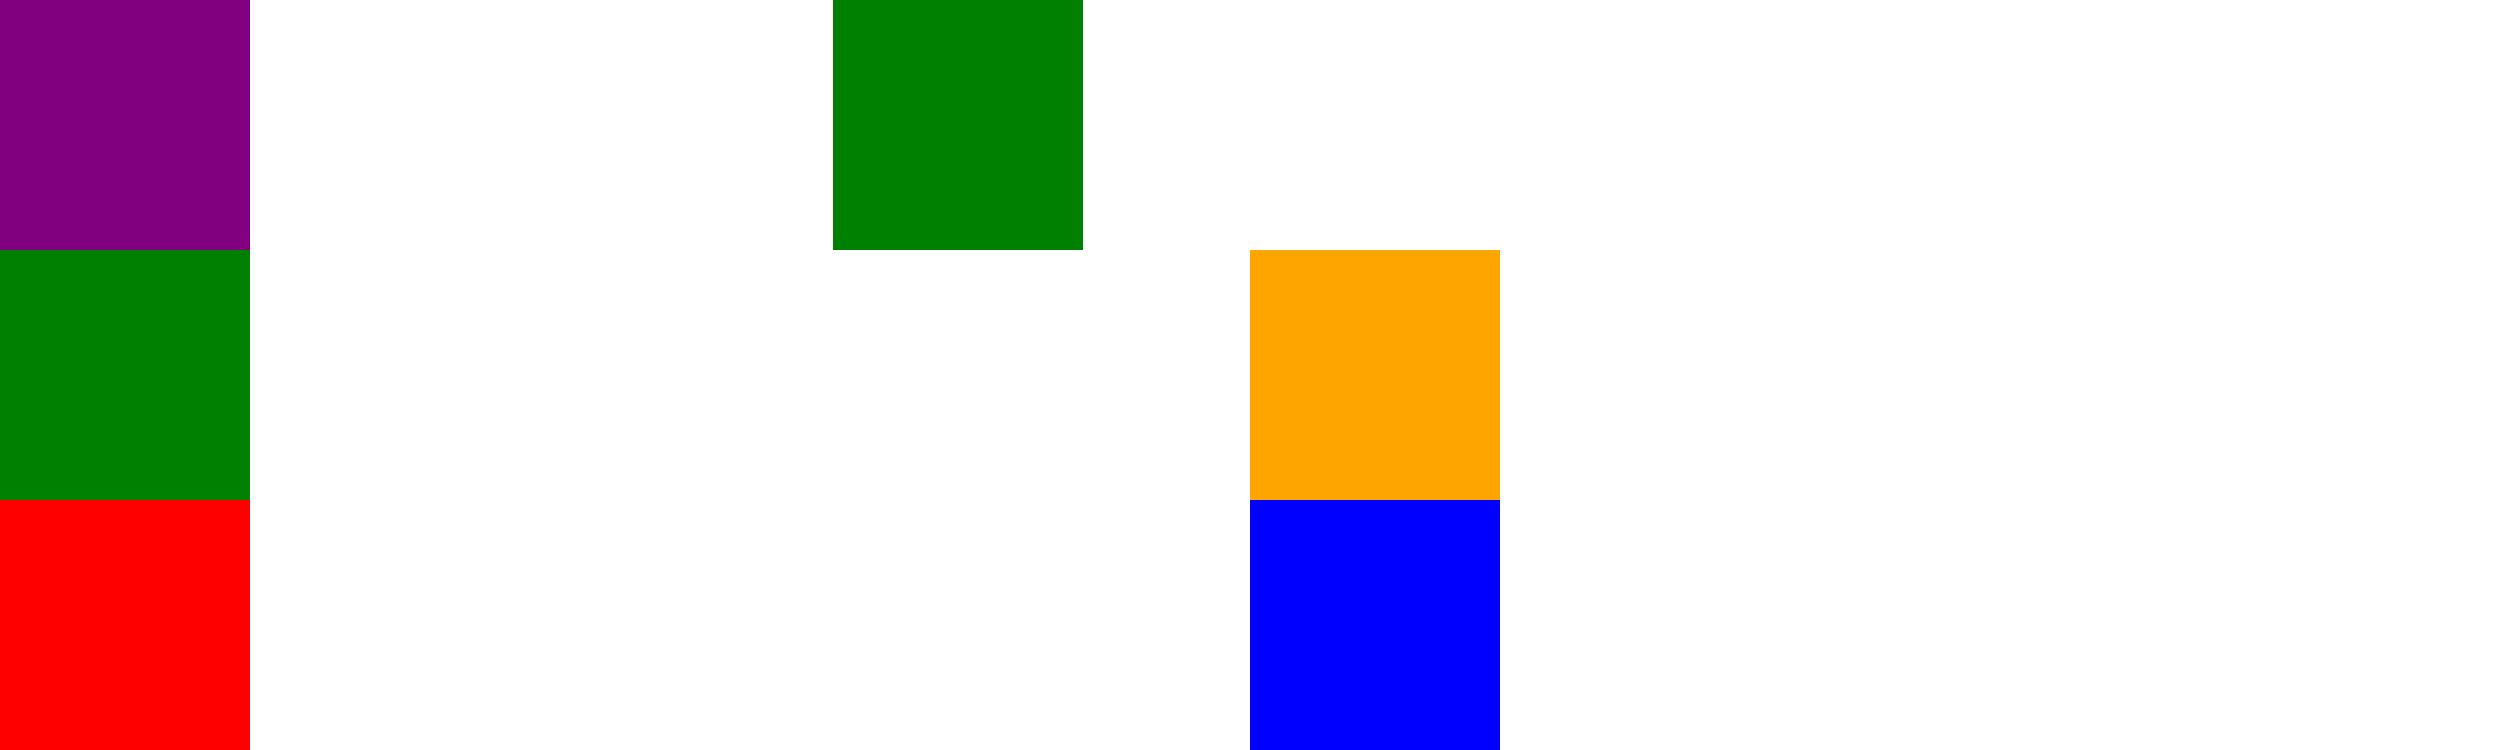
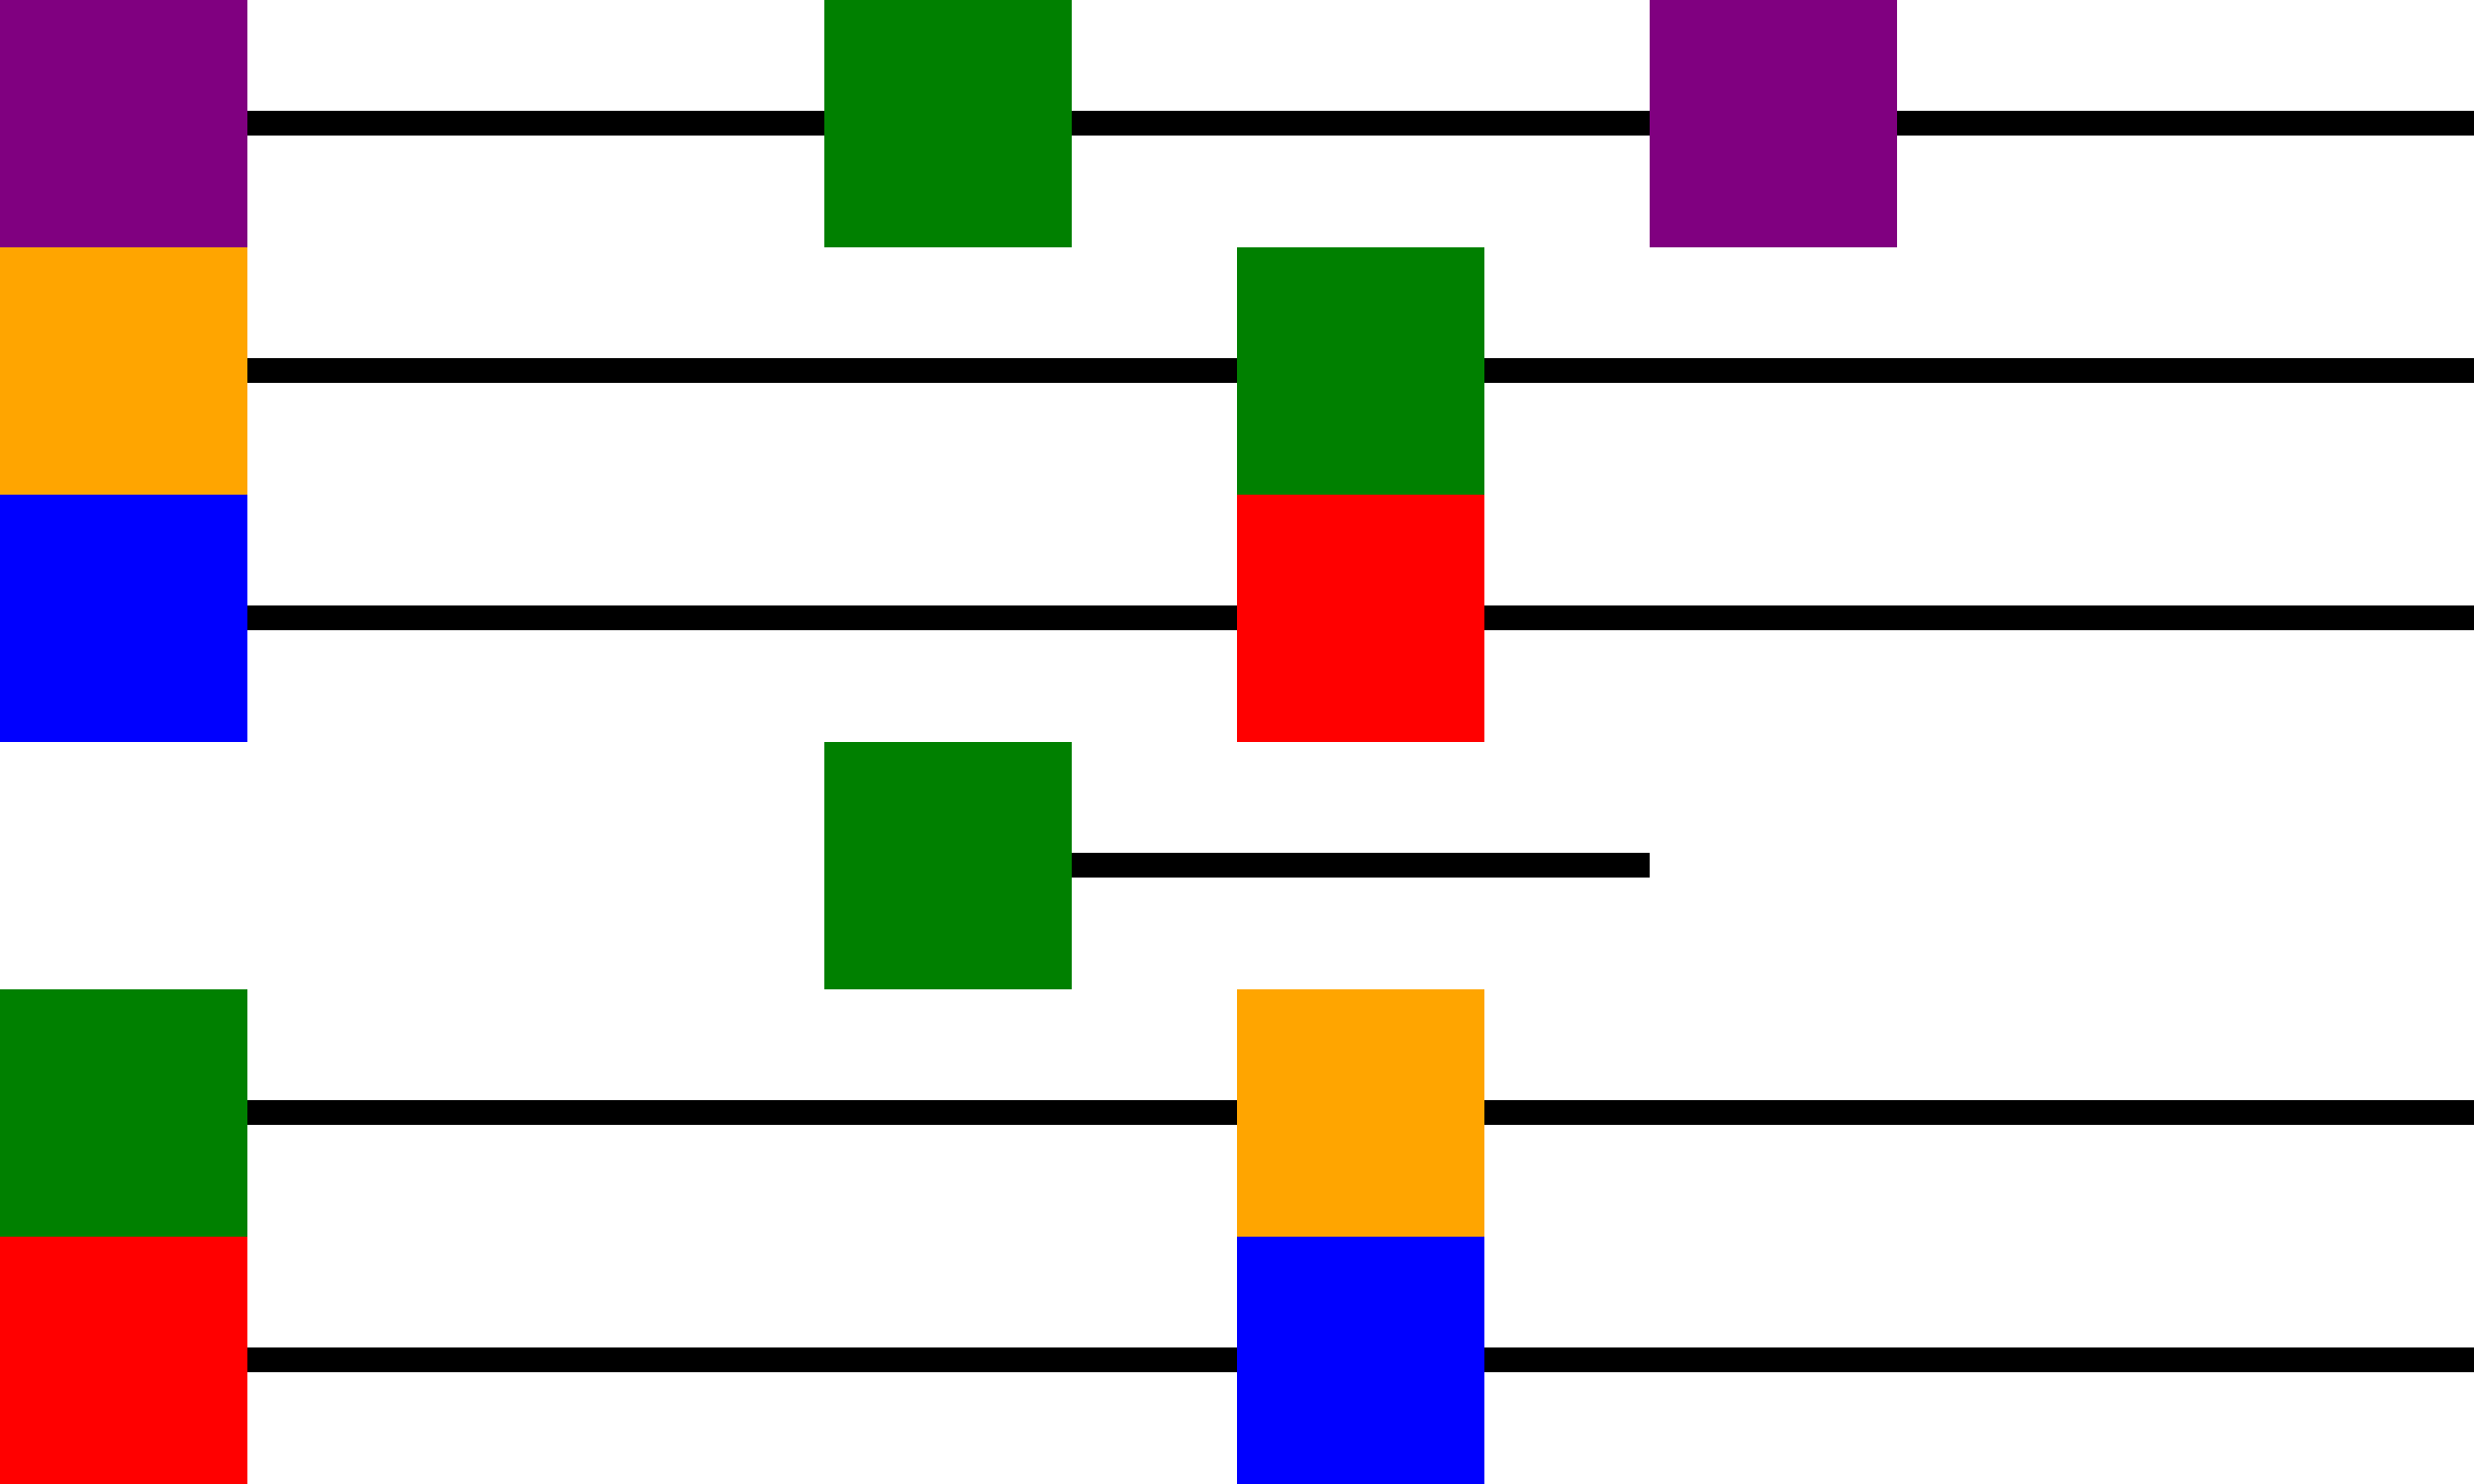
- <svg xmlns="http://www.w3.org/2000/svg" width="600pt" height="180pt" viewBox="0 0 600 180" version="1.1" shape-rendering="crispEdges">
-   <g id="surface201">
+ <svg xmlns="http://www.w3.org/2000/svg" width="600pt" height="360pt" viewBox="0 0 600 360" version="1.1" shape-rendering="crispEdges">
+   <g id="surface253">
+     <path style=" stroke:none;fill-rule:nonzero;fill:rgb(0%,0%,0%);fill-opacity:1;" d="M 0 27 L 200 27 L 200 33 L 0 33 Z M 0 27 " />
    <path style=" stroke:none;fill-rule:nonzero;fill:rgb(50.196%,0%,50.196%);fill-opacity:1;" d="M 0 0 L 60 0 L 60 60 L 0 60 Z M 0 0 " />
+     <path style=" stroke:none;fill-rule:nonzero;fill:rgb(0%,0%,0%);fill-opacity:1;" d="M 400 27 L 600 27 L 600 33 L 400 33 Z M 400 27 " />
+     <path style=" stroke:none;fill-rule:nonzero;fill:rgb(50.196%,0%,50.196%);fill-opacity:1;" d="M 400 0 L 460 0 L 460 60 L 400 60 Z M 400 0 " />
+     <path style=" stroke:none;fill-rule:nonzero;fill:rgb(0%,0%,0%);fill-opacity:1;" d="M 200 27 L 400 27 L 400 33 L 200 33 Z M 200 27 " />
    <path style=" stroke:none;fill-rule:nonzero;fill:rgb(0%,50.196%,0%);fill-opacity:1;" d="M 200 0 L 260 0 L 260 60 L 200 60 Z M 200 0 " />
-     <path style=" stroke:none;fill-rule:nonzero;fill:rgb(0%,50.196%,0%);fill-opacity:1;" d="M 0 60 L 60 60 L 60 120 L 0 120 Z M 0 60 " />
-     <path style=" stroke:none;fill-rule:nonzero;fill:rgb(100%,64.706%,0%);fill-opacity:1;" d="M 300 60 L 360 60 L 360 120 L 300 120 Z M 300 60 " />
-     <path style=" stroke:none;fill-rule:nonzero;fill:rgb(100%,0%,0%);fill-opacity:1;" d="M 0 120 L 60 120 L 60 180 L 0 180 Z M 0 120 " />
-     <path style=" stroke:none;fill-rule:nonzero;fill:rgb(0%,0%,100%);fill-opacity:1;" d="M 300 120 L 360 120 L 360 180 L 300 180 Z M 300 120 " />
+     <path style=" stroke:none;fill-rule:nonzero;fill:rgb(0%,0%,0%);fill-opacity:1;" d="M 300 87 L 600 87 L 600 93 L 300 93 Z M 300 87 " />
+     <path style=" stroke:none;fill-rule:nonzero;fill:rgb(0%,50.196%,0%);fill-opacity:1;" d="M 300 60 L 360 60 L 360 120 L 300 120 Z M 300 60 " />
+     <path style=" stroke:none;fill-rule:nonzero;fill:rgb(0%,0%,0%);fill-opacity:1;" d="M 0 87 L 300 87 L 300 93 L 0 93 Z M 0 87 " />
+     <path style=" stroke:none;fill-rule:nonzero;fill:rgb(100%,64.706%,0%);fill-opacity:1;" d="M 0 60 L 60 60 L 60 120 L 0 120 Z M 0 60 " />
+     <path style=" stroke:none;fill-rule:nonzero;fill:rgb(0%,0%,0%);fill-opacity:1;" d="M 300 147 L 600 147 L 600 153 L 300 153 Z M 300 147 " />
+     <path style=" stroke:none;fill-rule:nonzero;fill:rgb(100%,0%,0%);fill-opacity:1;" d="M 300 120 L 360 120 L 360 180 L 300 180 Z M 300 120 " />
+     <path style=" stroke:none;fill-rule:nonzero;fill:rgb(0%,0%,0%);fill-opacity:1;" d="M 0 147 L 300 147 L 300 153 L 0 153 Z M 0 147 " />
+     <path style=" stroke:none;fill-rule:nonzero;fill:rgb(0%,0%,100%);fill-opacity:1;" d="M 0 120 L 60 120 L 60 180 L 0 180 Z M 0 120 " />
+     <path style=" stroke:none;fill-rule:nonzero;fill:rgb(0%,0%,0%);fill-opacity:1;" d="M 200 207 L 400 207 L 400 213 L 200 213 Z M 200 207 " />
+     <path style=" stroke:none;fill-rule:nonzero;fill:rgb(0%,50.196%,0%);fill-opacity:1;" d="M 200 180 L 260 180 L 260 240 L 200 240 Z M 200 180 " />
+     <path style=" stroke:none;fill-rule:nonzero;fill:rgb(0%,0%,0%);fill-opacity:1;" d="M 0 267 L 300 267 L 300 273 L 0 273 Z M 0 267 " />
+     <path style=" stroke:none;fill-rule:nonzero;fill:rgb(0%,50.196%,0%);fill-opacity:1;" d="M 0 240 L 60 240 L 60 300 L 0 300 Z M 0 240 " />
+     <path style=" stroke:none;fill-rule:nonzero;fill:rgb(0%,0%,0%);fill-opacity:1;" d="M 300 267 L 600 267 L 600 273 L 300 273 Z M 300 267 " />
+     <path style=" stroke:none;fill-rule:nonzero;fill:rgb(100%,64.706%,0%);fill-opacity:1;" d="M 300 240 L 360 240 L 360 300 L 300 300 Z M 300 240 " />
+     <path style=" stroke:none;fill-rule:nonzero;fill:rgb(0%,0%,0%);fill-opacity:1;" d="M 0 327 L 300 327 L 300 333 L 0 333 Z M 0 327 " />
+     <path style=" stroke:none;fill-rule:nonzero;fill:rgb(100%,0%,0%);fill-opacity:1;" d="M 0 300 L 60 300 L 60 360 L 0 360 Z M 0 300 " />
+     <path style=" stroke:none;fill-rule:nonzero;fill:rgb(0%,0%,0%);fill-opacity:1;" d="M 300 327 L 600 327 L 600 333 L 300 333 Z M 300 327 " />
+     <path style=" stroke:none;fill-rule:nonzero;fill:rgb(0%,0%,100%);fill-opacity:1;" d="M 300 300 L 360 300 L 360 360 L 300 360 Z M 300 300 " />
  </g>
</svg>
